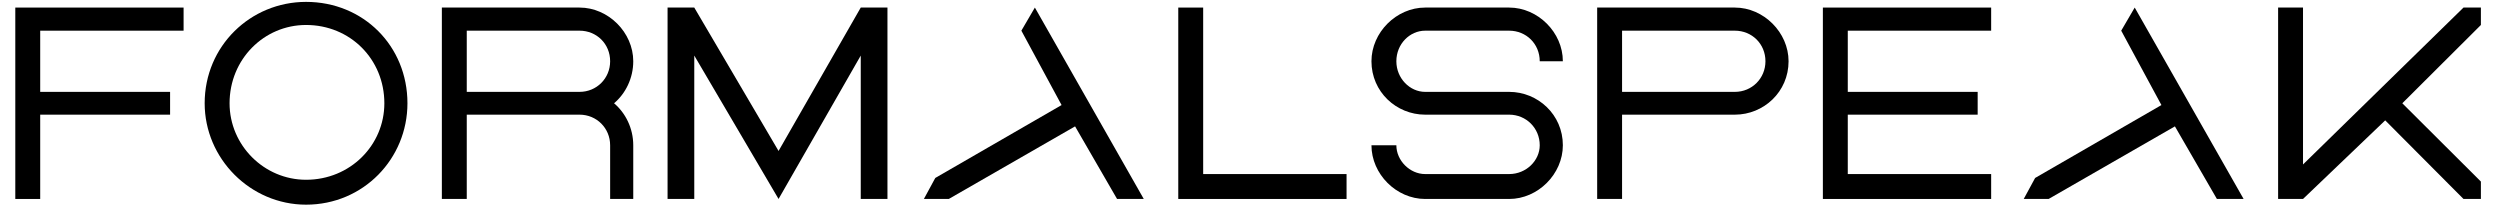
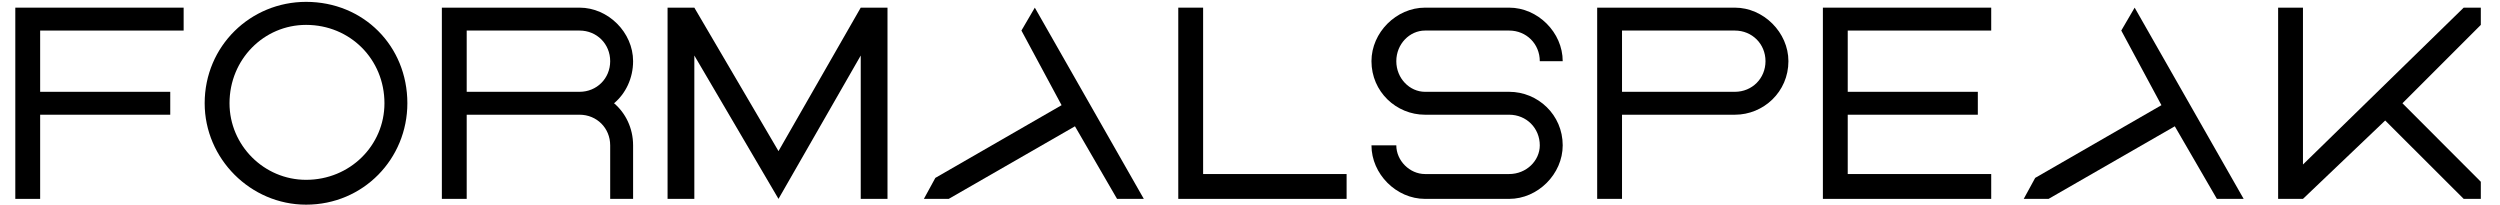
- <svg xmlns="http://www.w3.org/2000/svg" xmlns:xlink="http://www.w3.org/1999/xlink" width="130.212pt" height="10.66pt" viewBox="0 0 130.212 10.66" version="1.1">
+ <svg xmlns="http://www.w3.org/2000/svg" xmlns:xlink="http://www.w3.org/1999/xlink" width="323.967pt" height="26.522pt" viewBox="0 0 323.967 26.522" version="1.1">
  <defs>
    <g>
      <symbol overflow="visible" id="glyph0-0">
-         <path style="stroke:none;" d="M 0.5 0 L 4.484 0 L 4.484 -5.281 L 0.5 -5.281 Z M 1 -0.5 L 1 -4.781 L 3.984 -4.781 L 3.984 -0.5 Z M 1 -0.5 " />
+         <path style="stroke:none;" d="M 1.234 0 L 11.156 0 L 11.156 -13.141 L 1.234 -13.141 Z M 2.484 -1.234 L 2.484 -11.891 L 9.922 -11.891 L 9.922 -1.234 Z M 2.484 -1.234 " />
      </symbol>
      <symbol overflow="visible" id="glyph0-1">
-         <path style="stroke:none;" d="M 0.797 -10.266 L 0.797 -0.297 L 2.094 -0.297 L 2.094 -4.688 L 8.859 -4.688 L 8.859 -5.875 L 2.094 -5.875 L 2.094 -9.062 L 9.562 -9.062 L 9.562 -10.266 Z M 0.797 -10.266 " />
+         <path style="stroke:none;" d="M 1.984 -25.531 L 1.984 -0.75 L 5.203 -0.75 L 5.203 -11.656 L 22.062 -11.656 L 22.062 -14.625 L 5.203 -14.625 L 5.203 -22.562 L 23.797 -22.562 L 23.797 -25.531 Z M 1.984 -25.531 " />
      </symbol>
      <symbol overflow="visible" id="glyph0-2">
-         <path style="stroke:none;" d="M 6.078 -10.562 L 6.078 -9.359 C 3.891 -9.359 2.094 -7.578 2.094 -5.281 C 2.094 -3.094 3.891 -1.297 6.078 -1.297 L 6.078 0 C 3.188 0 0.797 -2.391 0.797 -5.281 C 0.797 -8.266 3.188 -10.562 6.078 -10.562 Z M 6.078 0 L 6.078 -1.297 C 8.375 -1.297 10.156 -3.094 10.156 -5.281 C 10.156 -7.578 8.375 -9.359 6.078 -9.359 L 6.078 -10.562 C 9.062 -10.562 11.359 -8.266 11.359 -5.281 C 11.359 -2.391 9.062 0 6.078 0 Z M 6.078 0 " />
+         <path style="stroke:none;" d="M 15.125 -26.281 L 15.125 -23.297 C 9.672 -23.297 5.203 -18.844 5.203 -13.141 C 5.203 -7.688 9.672 -3.219 15.125 -3.219 L 15.125 0 C 7.938 0 1.984 -5.953 1.984 -13.141 C 1.984 -20.578 7.938 -26.281 15.125 -26.281 Z M 15.125 0 L 15.125 -3.219 C 20.828 -3.219 25.281 -7.688 25.281 -13.141 C 25.281 -18.844 20.828 -23.297 15.125 -23.297 L 15.125 -26.281 C 22.562 -26.281 28.25 -20.578 28.25 -13.141 C 28.25 -5.953 22.562 0 15.125 0 Z M 15.125 0 " />
      </symbol>
      <symbol overflow="visible" id="glyph0-3">
-         <path style="stroke:none;" d="M 0.797 -10.266 L 0.797 -0.297 L 2.094 -0.297 L 2.094 -10.266 Z M 2.094 -10.266 L 2.094 -9.062 L 7.969 -9.062 C 8.859 -9.062 9.562 -8.375 9.562 -7.469 C 9.562 -6.578 8.859 -5.875 7.969 -5.875 L 2.094 -5.875 L 2.094 -4.688 L 7.969 -4.688 C 8.859 -4.688 9.562 -3.984 9.562 -3.094 L 9.562 -0.297 L 10.766 -0.297 L 10.766 -3.094 C 10.766 -3.984 10.359 -4.781 9.766 -5.281 C 10.359 -5.781 10.766 -6.578 10.766 -7.469 C 10.766 -8.969 9.469 -10.266 7.969 -10.266 Z M 2.094 -10.266 " />
+         <path style="stroke:none;" d="M 1.984 -25.531 L 1.984 -0.75 L 5.203 -0.75 L 5.203 -25.531 Z M 5.203 -25.531 L 5.203 -22.562 L 19.828 -22.562 C 22.062 -22.562 23.797 -20.828 23.797 -18.594 C 23.797 -16.359 22.062 -14.625 19.828 -14.625 L 5.203 -14.625 L 5.203 -11.656 L 19.828 -11.656 C 22.062 -11.656 23.797 -9.922 23.797 -7.688 L 23.797 -0.75 L 26.766 -0.75 L 26.766 -7.688 C 26.766 -9.922 25.781 -11.891 24.297 -13.141 C 25.781 -14.375 26.766 -16.359 26.766 -18.594 C 26.766 -22.312 23.547 -25.531 19.828 -25.531 Z M 5.203 -25.531 " />
      </symbol>
      <symbol overflow="visible" id="glyph0-4">
-         <path style="stroke:none;" d="M 2.188 -10.266 L 6.578 -2.797 L 10.859 -10.266 L 12.25 -10.266 L 12.25 -0.297 L 10.859 -0.297 L 10.859 -7.766 L 6.578 -0.297 L 2.188 -7.766 L 2.188 -0.297 L 0.797 -0.297 L 0.797 -10.266 Z M 2.188 -10.266 " />
+         <path style="stroke:none;" d="M 5.453 -25.531 L 16.359 -6.938 L 27.016 -25.531 L 30.484 -25.531 L 30.484 -0.75 L 27.016 -0.75 L 27.016 -19.328 L 16.359 -0.75 L 5.453 -19.328 L 5.453 -0.75 L 1.984 -0.75 L 1.984 -25.531 Z M 5.453 -25.531 " />
      </symbol>
      <symbol overflow="visible" id="glyph0-5">
-         <path style="stroke:none;" d="M 7.969 -5.188 L 1.391 -1.391 L 0.797 -0.297 L 2.094 -0.297 L 8.672 -4.078 L 10.859 -0.297 L 12.25 -0.297 L 6.578 -10.266 L 5.875 -9.062 Z M 7.969 -5.188 " />
+         <path style="stroke:none;" d="M 19.828 -12.891 L 3.469 -3.469 L 1.984 -0.75 L 5.203 -0.75 L 21.562 -10.156 L 27.016 -0.75 L 30.484 -0.75 L 16.359 -25.531 L 14.625 -22.562 Z M 19.828 -12.891 " />
      </symbol>
      <symbol overflow="visible" id="glyph0-6">
-         <path style="stroke:none;" d="M 0.797 -10.266 L 0.797 -0.297 L 9.562 -0.297 L 9.562 -1.594 L 2.094 -1.594 L 2.094 -10.266 Z M 0.797 -10.266 " />
+         <path style="stroke:none;" d="M 1.984 -25.531 L 1.984 -0.75 L 23.797 -0.75 L 23.797 -3.969 L 5.203 -3.969 L 5.203 -25.531 Z M 1.984 -25.531 " />
      </symbol>
      <symbol overflow="visible" id="glyph0-7">
-         <path style="stroke:none;" d="M 10.766 -7.469 L 9.562 -7.469 C 9.562 -8.375 8.859 -9.062 7.969 -9.062 L 3.594 -9.062 C 2.797 -9.062 2.094 -8.375 2.094 -7.469 C 2.094 -6.578 2.797 -5.875 3.594 -5.875 L 7.969 -5.875 C 9.469 -5.875 10.766 -4.688 10.766 -3.094 C 10.766 -1.594 9.469 -0.297 7.969 -0.297 L 3.594 -0.297 C 2.094 -0.297 0.797 -1.594 0.797 -3.094 L 2.094 -3.094 C 2.094 -2.297 2.797 -1.594 3.594 -1.594 L 7.969 -1.594 C 8.859 -1.594 9.562 -2.297 9.562 -3.094 C 9.562 -3.984 8.859 -4.688 7.969 -4.688 L 3.594 -4.688 C 2.094 -4.688 0.797 -5.875 0.797 -7.469 C 0.797 -8.969 2.094 -10.266 3.594 -10.266 L 7.969 -10.266 C 9.469 -10.266 10.766 -8.969 10.766 -7.469 Z M 10.766 -7.469 " />
+         <path style="stroke:none;" d="M 26.766 -18.594 L 23.797 -18.594 C 23.797 -20.828 22.062 -22.562 19.828 -22.562 L 8.922 -22.562 C 6.938 -22.562 5.203 -20.828 5.203 -18.594 C 5.203 -16.359 6.938 -14.625 8.922 -14.625 L 19.828 -14.625 C 23.547 -14.625 26.766 -11.656 26.766 -7.688 C 26.766 -3.969 23.547 -0.75 19.828 -0.75 L 8.922 -0.75 C 5.203 -0.75 1.984 -3.969 1.984 -7.688 L 5.203 -7.688 C 5.203 -5.703 6.938 -3.969 8.922 -3.969 L 19.828 -3.969 C 22.062 -3.969 23.797 -5.703 23.797 -7.688 C 23.797 -9.922 22.062 -11.656 19.828 -11.656 L 8.922 -11.656 C 5.203 -11.656 1.984 -14.625 1.984 -18.594 C 1.984 -22.312 5.203 -25.531 8.922 -25.531 L 19.828 -25.531 C 23.547 -25.531 26.766 -22.312 26.766 -18.594 Z M 26.766 -18.594 " />
      </symbol>
      <symbol overflow="visible" id="glyph0-8">
-         <path style="stroke:none;" d="M 0.797 -10.266 L 0.797 -0.297 L 2.094 -0.297 L 2.094 -10.266 Z M 2.094 -10.266 L 2.094 -9.062 L 7.969 -9.062 C 8.859 -9.062 9.562 -8.375 9.562 -7.469 C 9.562 -6.578 8.859 -5.875 7.969 -5.875 L 2.094 -5.875 L 2.094 -4.688 L 7.969 -4.688 C 9.469 -4.688 10.766 -5.875 10.766 -7.469 C 10.766 -8.969 9.469 -10.266 7.969 -10.266 Z M 2.094 -10.266 " />
+         <path style="stroke:none;" d="M 1.984 -25.531 L 1.984 -0.75 L 5.203 -0.75 L 5.203 -25.531 Z M 5.203 -25.531 L 5.203 -22.562 L 19.828 -22.562 C 22.062 -22.562 23.797 -20.828 23.797 -18.594 C 23.797 -16.359 22.062 -14.625 19.828 -14.625 L 5.203 -14.625 L 5.203 -11.656 L 19.828 -11.656 C 23.547 -11.656 26.766 -14.625 26.766 -18.594 C 26.766 -22.312 23.547 -25.531 19.828 -25.531 Z M 5.203 -25.531 " />
      </symbol>
      <symbol overflow="visible" id="glyph0-9">
-         <path style="stroke:none;" d="M 0.797 -10.266 L 0.797 -0.297 L 9.562 -0.297 L 9.562 -1.594 L 2.094 -1.594 L 2.094 -4.688 L 8.859 -4.688 L 8.859 -5.875 L 2.094 -5.875 L 2.094 -9.062 L 9.562 -9.062 L 9.562 -10.266 Z M 0.797 -10.266 " />
+         <path style="stroke:none;" d="M 1.984 -25.531 L 1.984 -0.75 L 23.797 -0.75 L 23.797 -3.969 L 5.203 -3.969 L 5.203 -11.656 L 22.062 -11.656 L 22.062 -14.625 L 5.203 -14.625 L 5.203 -22.562 L 23.797 -22.562 L 23.797 -25.531 Z M 1.984 -25.531 " />
      </symbol>
      <symbol overflow="visible" id="glyph0-10">
-         <path style="stroke:none;" d="M 0.797 -10.266 L 0.797 -0.297 L 2.094 -0.297 L 6.375 -4.391 L 10.453 -0.297 L 11.359 -0.297 L 11.359 -1.203 L 7.266 -5.281 L 11.359 -9.359 L 11.359 -10.266 L 10.453 -10.266 L 2.094 -2.094 L 2.094 -10.266 Z M 0.797 -10.266 " />
+         <path style="stroke:none;" d="M 1.984 -25.531 L 1.984 -0.75 L 5.203 -0.75 L 15.859 -10.906 L 26.031 -0.75 L 28.25 -0.75 L 28.25 -2.969 L 18.094 -13.141 L 28.25 -23.297 L 28.25 -25.531 L 26.031 -25.531 L 5.203 -5.203 L 5.203 -25.531 Z M 1.984 -25.531 " />
      </symbol>
    </g>
    <clipPath id="clip1">
-       <path d="M 0 0 L 10 0 L 10 10.66 L 0 10.66 Z M 0 0 " />
-     </clipPath>
-     <clipPath id="clip2">
-       <path d="M 10 0 L 22 0 L 22 10.66 L 10 10.66 Z M 10 0 " />
-     </clipPath>
-     <clipPath id="clip3">
-       <path d="M 23 0 L 33 0 L 33 10.66 L 23 10.66 Z M 23 0 " />
-     </clipPath>
-     <clipPath id="clip4">
-       <path d="M 34 0 L 47 0 L 47 10.66 L 34 10.66 Z M 34 0 " />
-     </clipPath>
-     <clipPath id="clip5">
-       <path d="M 48 0 L 60 0 L 60 10.66 L 48 10.66 Z M 48 0 " />
-     </clipPath>
-     <clipPath id="clip6">
-       <path d="M 61 0 L 71 0 L 71 10.66 L 61 10.66 Z M 61 0 " />
-     </clipPath>
-     <clipPath id="clip7">
-       <path d="M 71 0 L 82 0 L 82 10.66 L 71 10.66 Z M 71 0 " />
-     </clipPath>
-     <clipPath id="clip8">
-       <path d="M 83 0 L 94 0 L 94 10.66 L 83 10.66 Z M 83 0 " />
-     </clipPath>
-     <clipPath id="clip9">
-       <path d="M 94 0 L 104 0 L 104 10.66 L 94 10.66 Z M 94 0 " />
-     </clipPath>
-     <clipPath id="clip10">
-       <path d="M 105 0 L 117 0 L 117 10.66 L 105 10.66 Z M 105 0 " />
-     </clipPath>
-     <clipPath id="clip11">
-       <path d="M 118 0 L 130 0 L 130 10.66 L 118 10.66 Z M 118 0 " />
+       <path d="M 26 0 L 53 0 L 53 26.523 L 26 26.523 Z M 26 0 " />
    </clipPath>
  </defs>
  <g id="surface1">
+     <g style="fill:rgb(0%,0%,0%);fill-opacity:1;">
+       <use xlink:href="#glyph0-1" x="0" y="26.522" />
+     </g>
    <g clip-path="url(#clip1)" clip-rule="nonzero">
      <g style="fill:rgb(0%,0%,0%);fill-opacity:1;">
-         <use xlink:href="#glyph0-1" x="0" y="10.66" />
+         <use xlink:href="#glyph0-2" x="24.539" y="26.522" />
      </g>
    </g>
-     <g clip-path="url(#clip2)" clip-rule="nonzero">
-       <g style="fill:rgb(0%,0%,0%);fill-opacity:1;">
-         <use xlink:href="#glyph0-2" x="9.863" y="10.66" />
-       </g>
+     <g style="fill:rgb(0%,0%,0%);fill-opacity:1;">
+       <use xlink:href="#glyph0-3" x="55.275" y="26.522" />
    </g>
-     <g clip-path="url(#clip3)" clip-rule="nonzero">
-       <g style="fill:rgb(0%,0%,0%);fill-opacity:1;">
-         <use xlink:href="#glyph0-3" x="22.217" y="10.66" />
-       </g>
+     <g style="fill:rgb(0%,0%,0%);fill-opacity:1;">
+       <use xlink:href="#glyph0-4" x="84.524" y="26.522" />
    </g>
-     <g clip-path="url(#clip4)" clip-rule="nonzero">
-       <g style="fill:rgb(0%,0%,0%);fill-opacity:1;">
-         <use xlink:href="#glyph0-4" x="33.973" y="10.66" />
-       </g>
+     <g style="fill:rgb(0%,0%,0%);fill-opacity:1;">
+       <use xlink:href="#glyph0-5" x="117.739" y="26.522" />
    </g>
-     <g clip-path="url(#clip5)" clip-rule="nonzero">
-       <g style="fill:rgb(0%,0%,0%);fill-opacity:1;">
-         <use xlink:href="#glyph0-5" x="47.323" y="10.66" />
-       </g>
+     <g style="fill:rgb(0%,0%,0%);fill-opacity:1;">
+       <use xlink:href="#glyph0-6" x="150.705" y="26.522" />
    </g>
-     <g clip-path="url(#clip6)" clip-rule="nonzero">
-       <g style="fill:rgb(0%,0%,0%);fill-opacity:1;">
-         <use xlink:href="#glyph0-6" x="60.573" y="10.66" />
-       </g>
+     <g style="fill:rgb(0%,0%,0%);fill-opacity:1;">
+       <use xlink:href="#glyph0-7" x="175.74" y="26.522" />
    </g>
-     <g clip-path="url(#clip7)" clip-rule="nonzero">
-       <g style="fill:rgb(0%,0%,0%);fill-opacity:1;">
-         <use xlink:href="#glyph0-7" x="70.635" y="10.66" />
-       </g>
+     <g style="fill:rgb(0%,0%,0%);fill-opacity:1;">
+       <use xlink:href="#glyph0-8" x="204.989" y="26.522" />
    </g>
-     <g clip-path="url(#clip8)" clip-rule="nonzero">
-       <g style="fill:rgb(0%,0%,0%);fill-opacity:1;">
-         <use xlink:href="#glyph0-8" x="82.391" y="10.66" />
-       </g>
+     <g style="fill:rgb(0%,0%,0%);fill-opacity:1;">
+       <use xlink:href="#glyph0-9" x="234.238" y="26.522" />
    </g>
-     <g clip-path="url(#clip9)" clip-rule="nonzero">
-       <g style="fill:rgb(0%,0%,0%);fill-opacity:1;">
-         <use xlink:href="#glyph0-9" x="94.147" y="10.66" />
-       </g>
+     <g style="fill:rgb(0%,0%,0%);fill-opacity:1;">
+       <use xlink:href="#glyph0-5" x="260.264" y="26.522" />
    </g>
-     <g clip-path="url(#clip10)" clip-rule="nonzero">
-       <g style="fill:rgb(0%,0%,0%);fill-opacity:1;">
-         <use xlink:href="#glyph0-5" x="104.608" y="10.66" />
-       </g>
-     </g>
-     <g clip-path="url(#clip11)" clip-rule="nonzero">
-       <g style="fill:rgb(0%,0%,0%);fill-opacity:1;">
-         <use xlink:href="#glyph0-10" x="117.858" y="10.66" />
-       </g>
+     <g style="fill:rgb(0%,0%,0%);fill-opacity:1;">
+       <use xlink:href="#glyph0-10" x="293.231" y="26.522" />
    </g>
  </g>
</svg>
